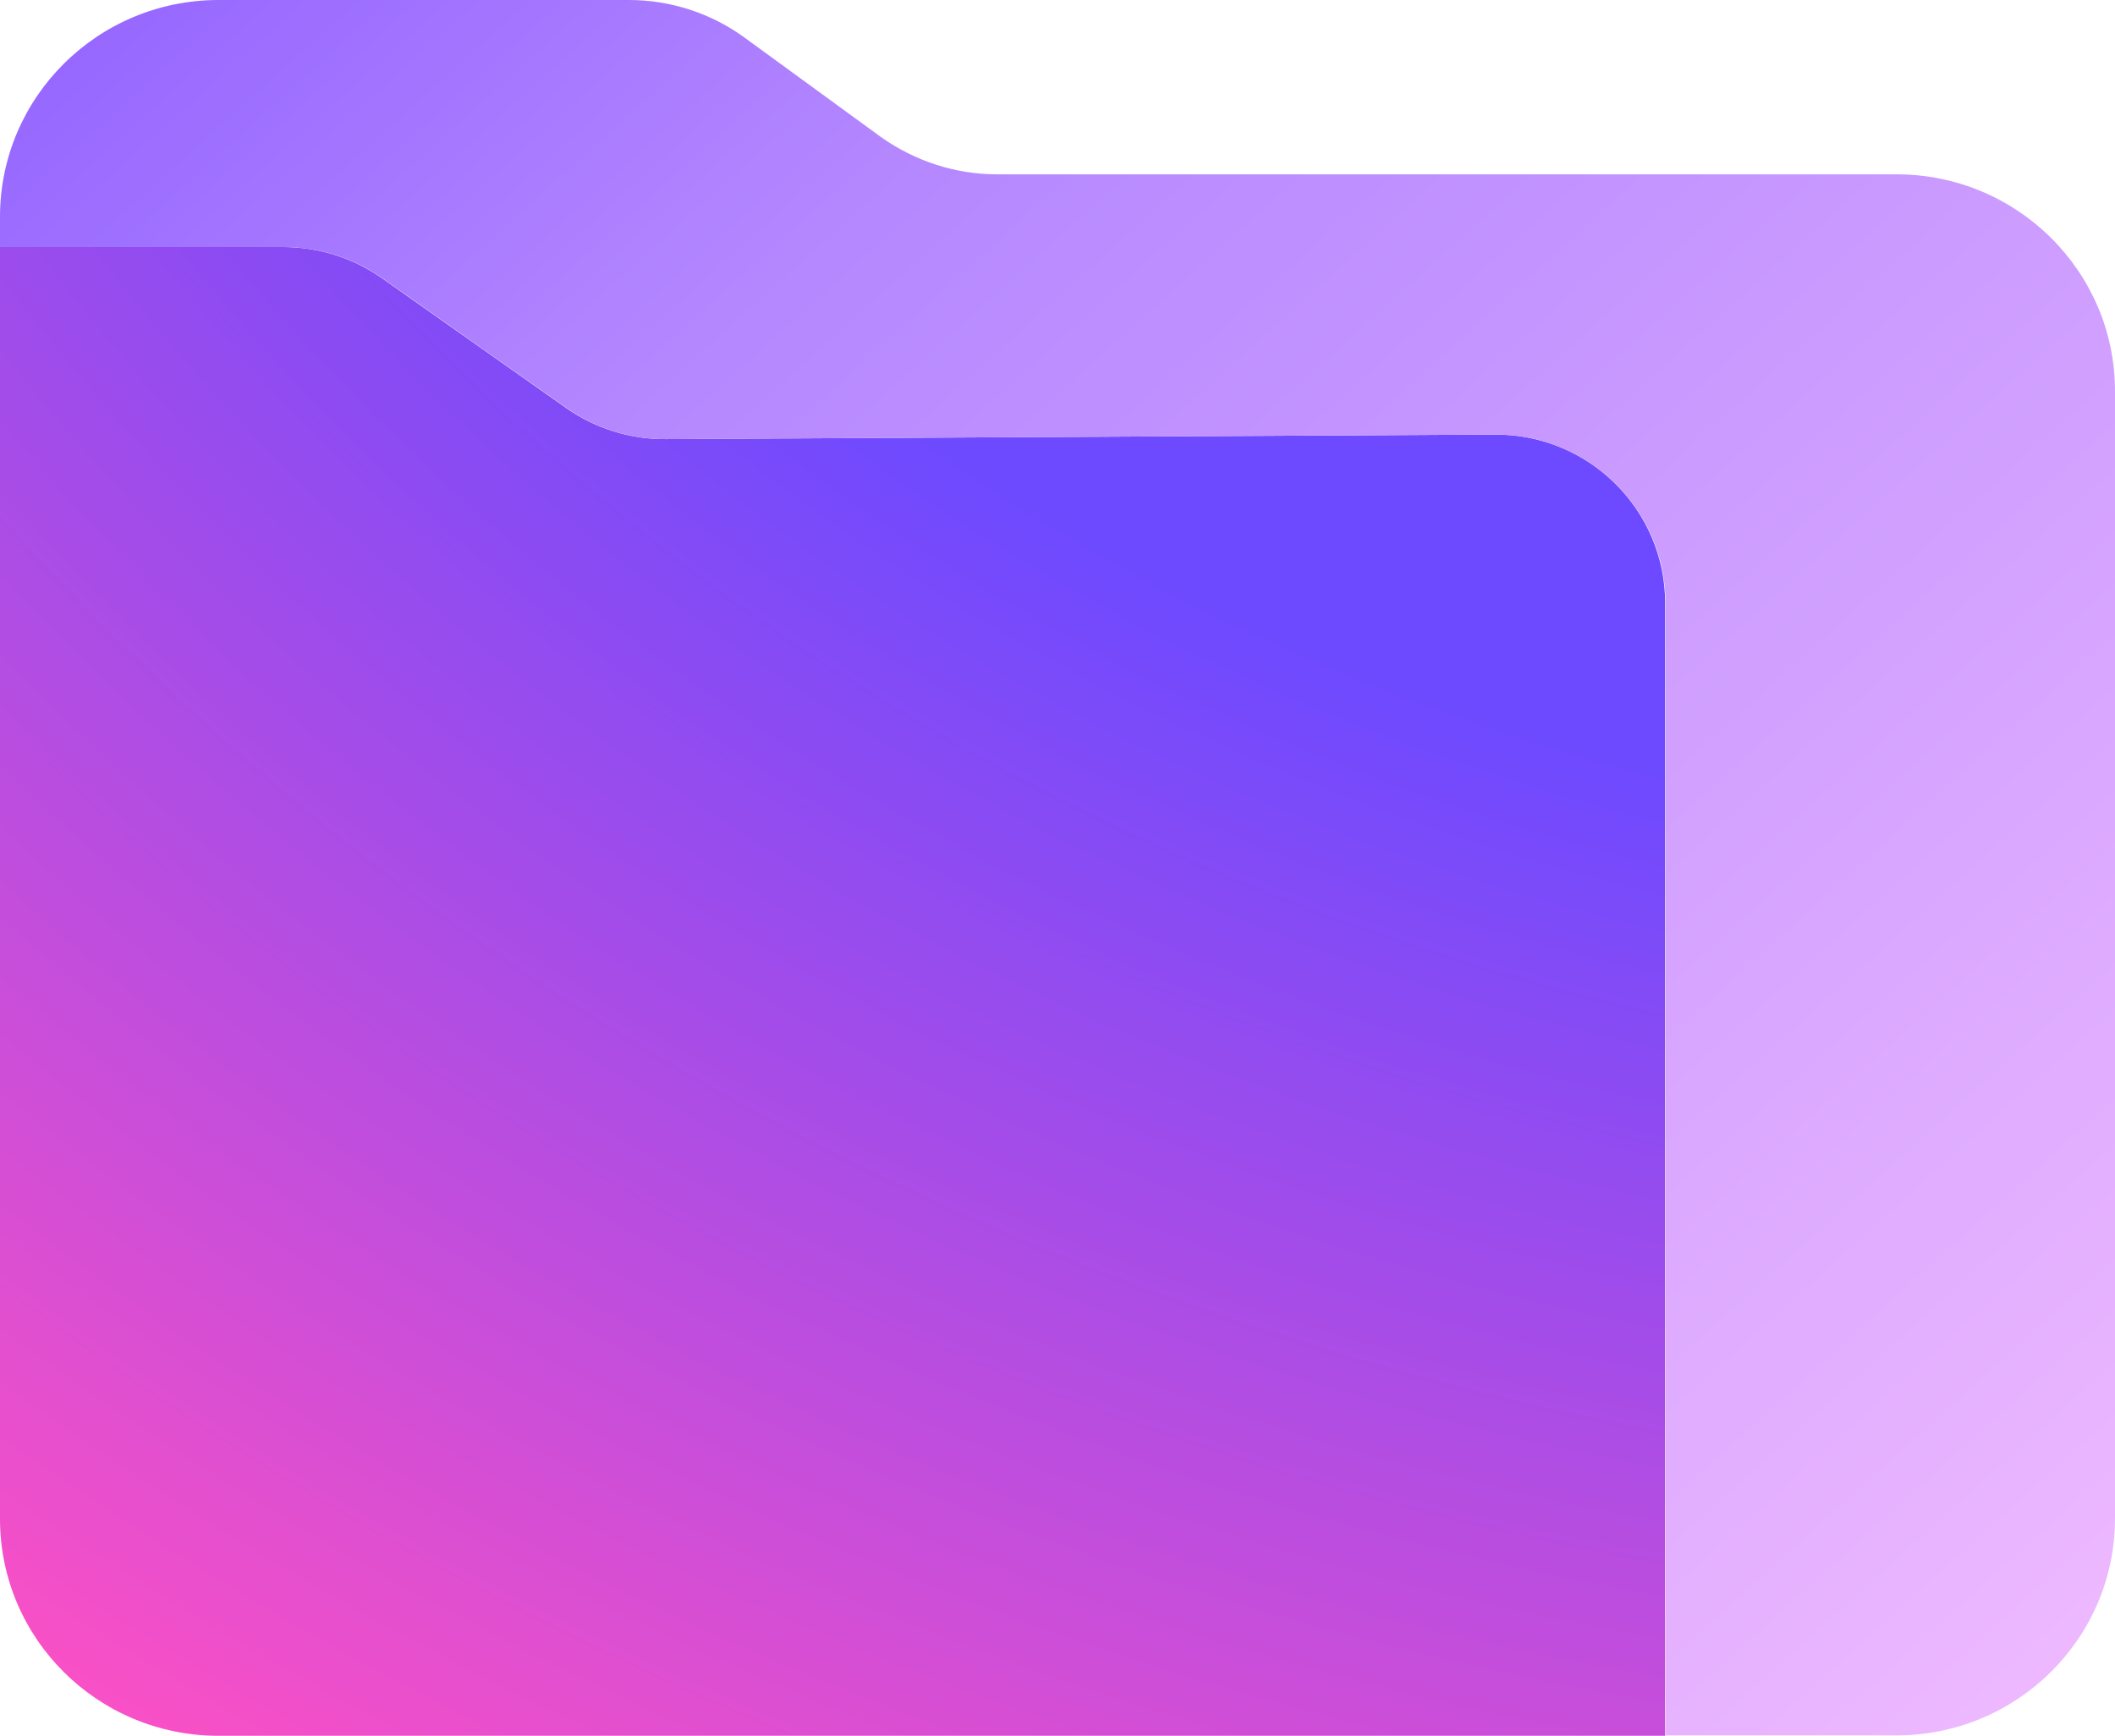
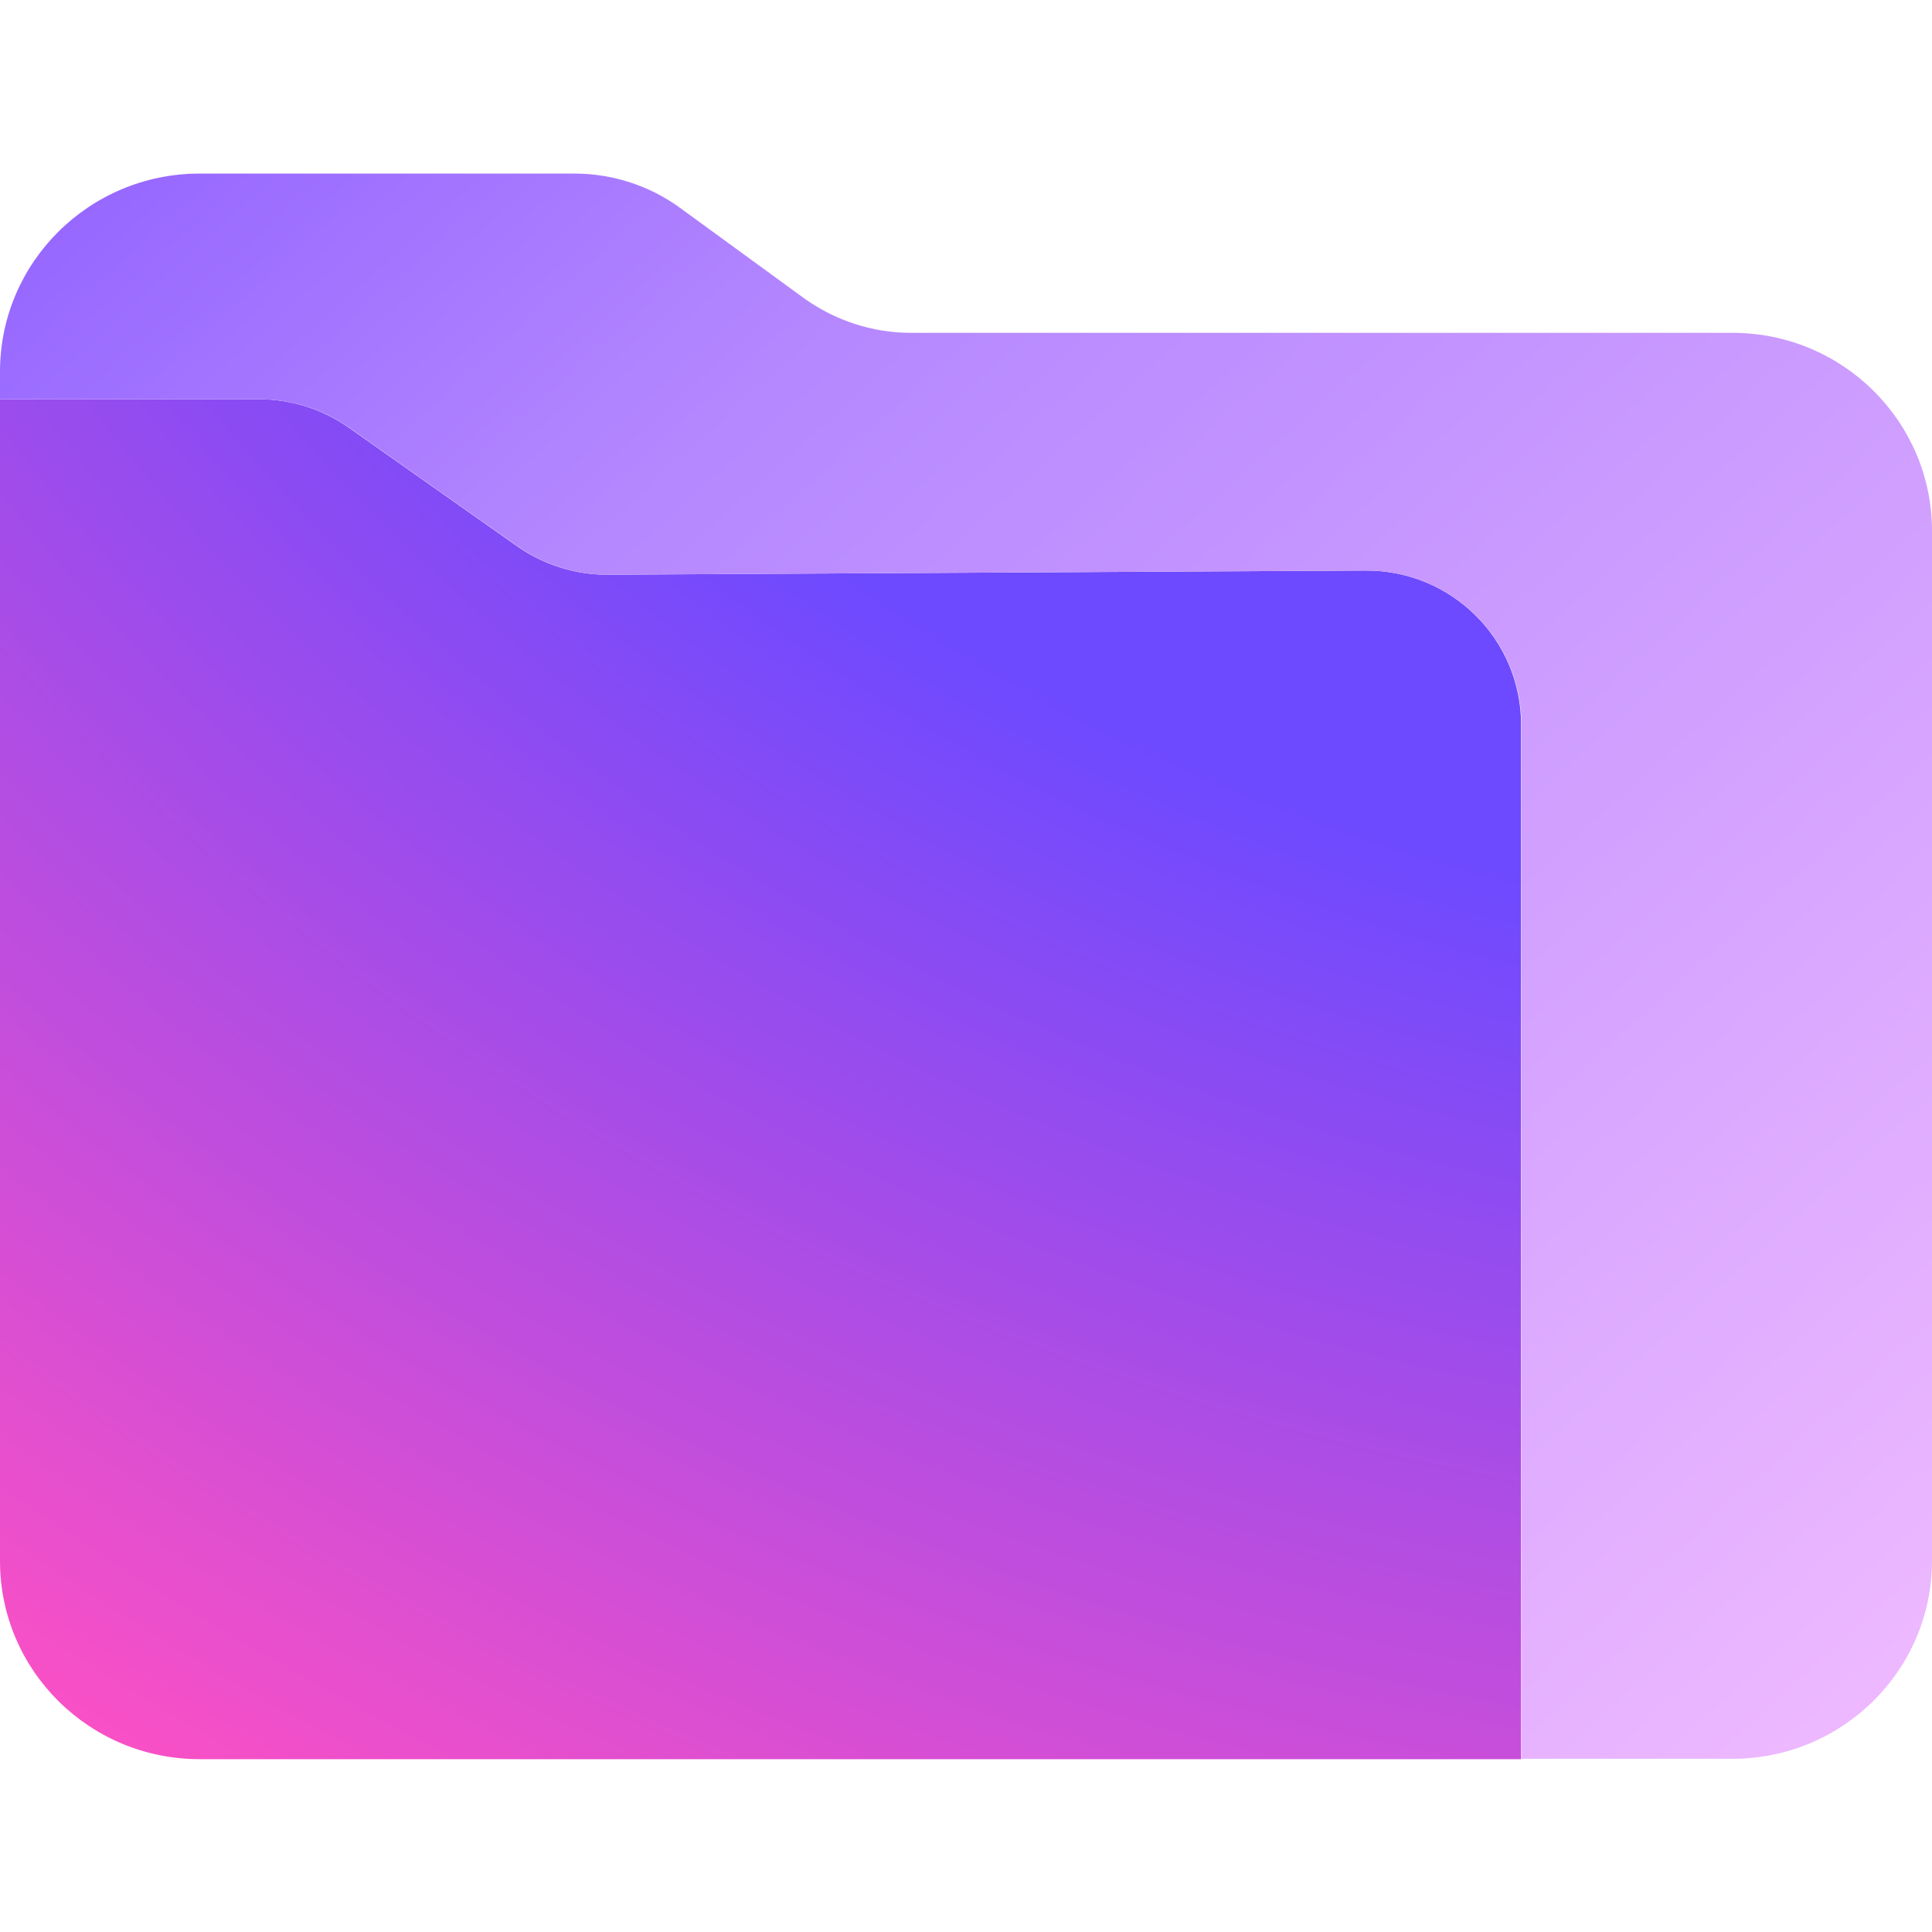
- <svg xmlns="http://www.w3.org/2000/svg" xml:space="preserve" viewBox="0 46 512 420.2">
+ <svg xmlns="http://www.w3.org/2000/svg" xml:space="preserve" viewBox="0 0 512 512">
  <radialGradient id="a" cx="-50.114" cy="652.157" r=".558" gradientTransform="matrix(1713.25 0 0 -1560.31 86411.875 1017324)" gradientUnits="userSpaceOnUse">
    <stop offset=".556" style="stop-color:#6d4aff" />
    <stop offset="1" style="stop-color:#ff50c3" />
  </radialGradient>
  <path d="m361.7 151.2-200.5 1.1c-8.6.1-17.1-2.6-24.1-7.5l-44.7-31.5c-7-4.9-15.3-7.5-23.9-7.5H0v307.9c0 29 23.7 52.5 52.9 52.5h350.2V192c0-22.6-18.5-41-41.4-40.8" style="fill:url(#a)" />
  <linearGradient id="b" x1="-4.483" x2="629.71" y1="687.465" y2="-15.277" gradientTransform="matrix(1 0 0 -1 0 512)" gradientUnits="userSpaceOnUse">
    <stop offset="0" style="stop-color:#7341ff" />
    <stop offset=".359" style="stop-color:#b487ff" />
    <stop offset="1" style="stop-color:#ffc8ff" />
  </linearGradient>
  <path d="M241.3 88.2h217.8c29.2 0 52.9 23.5 52.9 52.5v272.9c0 29-23.7 52.5-52.9 52.5h-55.9V192c0-22.6-18.6-41-41.4-40.8l-200.5 1.1c-8.6.1-17.1-2.6-24.1-7.5l-44.7-31.5c-7-4.9-15.3-7.5-23.9-7.5H0v-7.3C0 69.5 23.7 46 52.9 46h99.4c10 0 19.8 3.2 27.8 9l33.2 24.2c8.2 5.8 18 9 28 9" style="fill-rule:evenodd;clip-rule:evenodd;fill:url(#b)" />
</svg>
